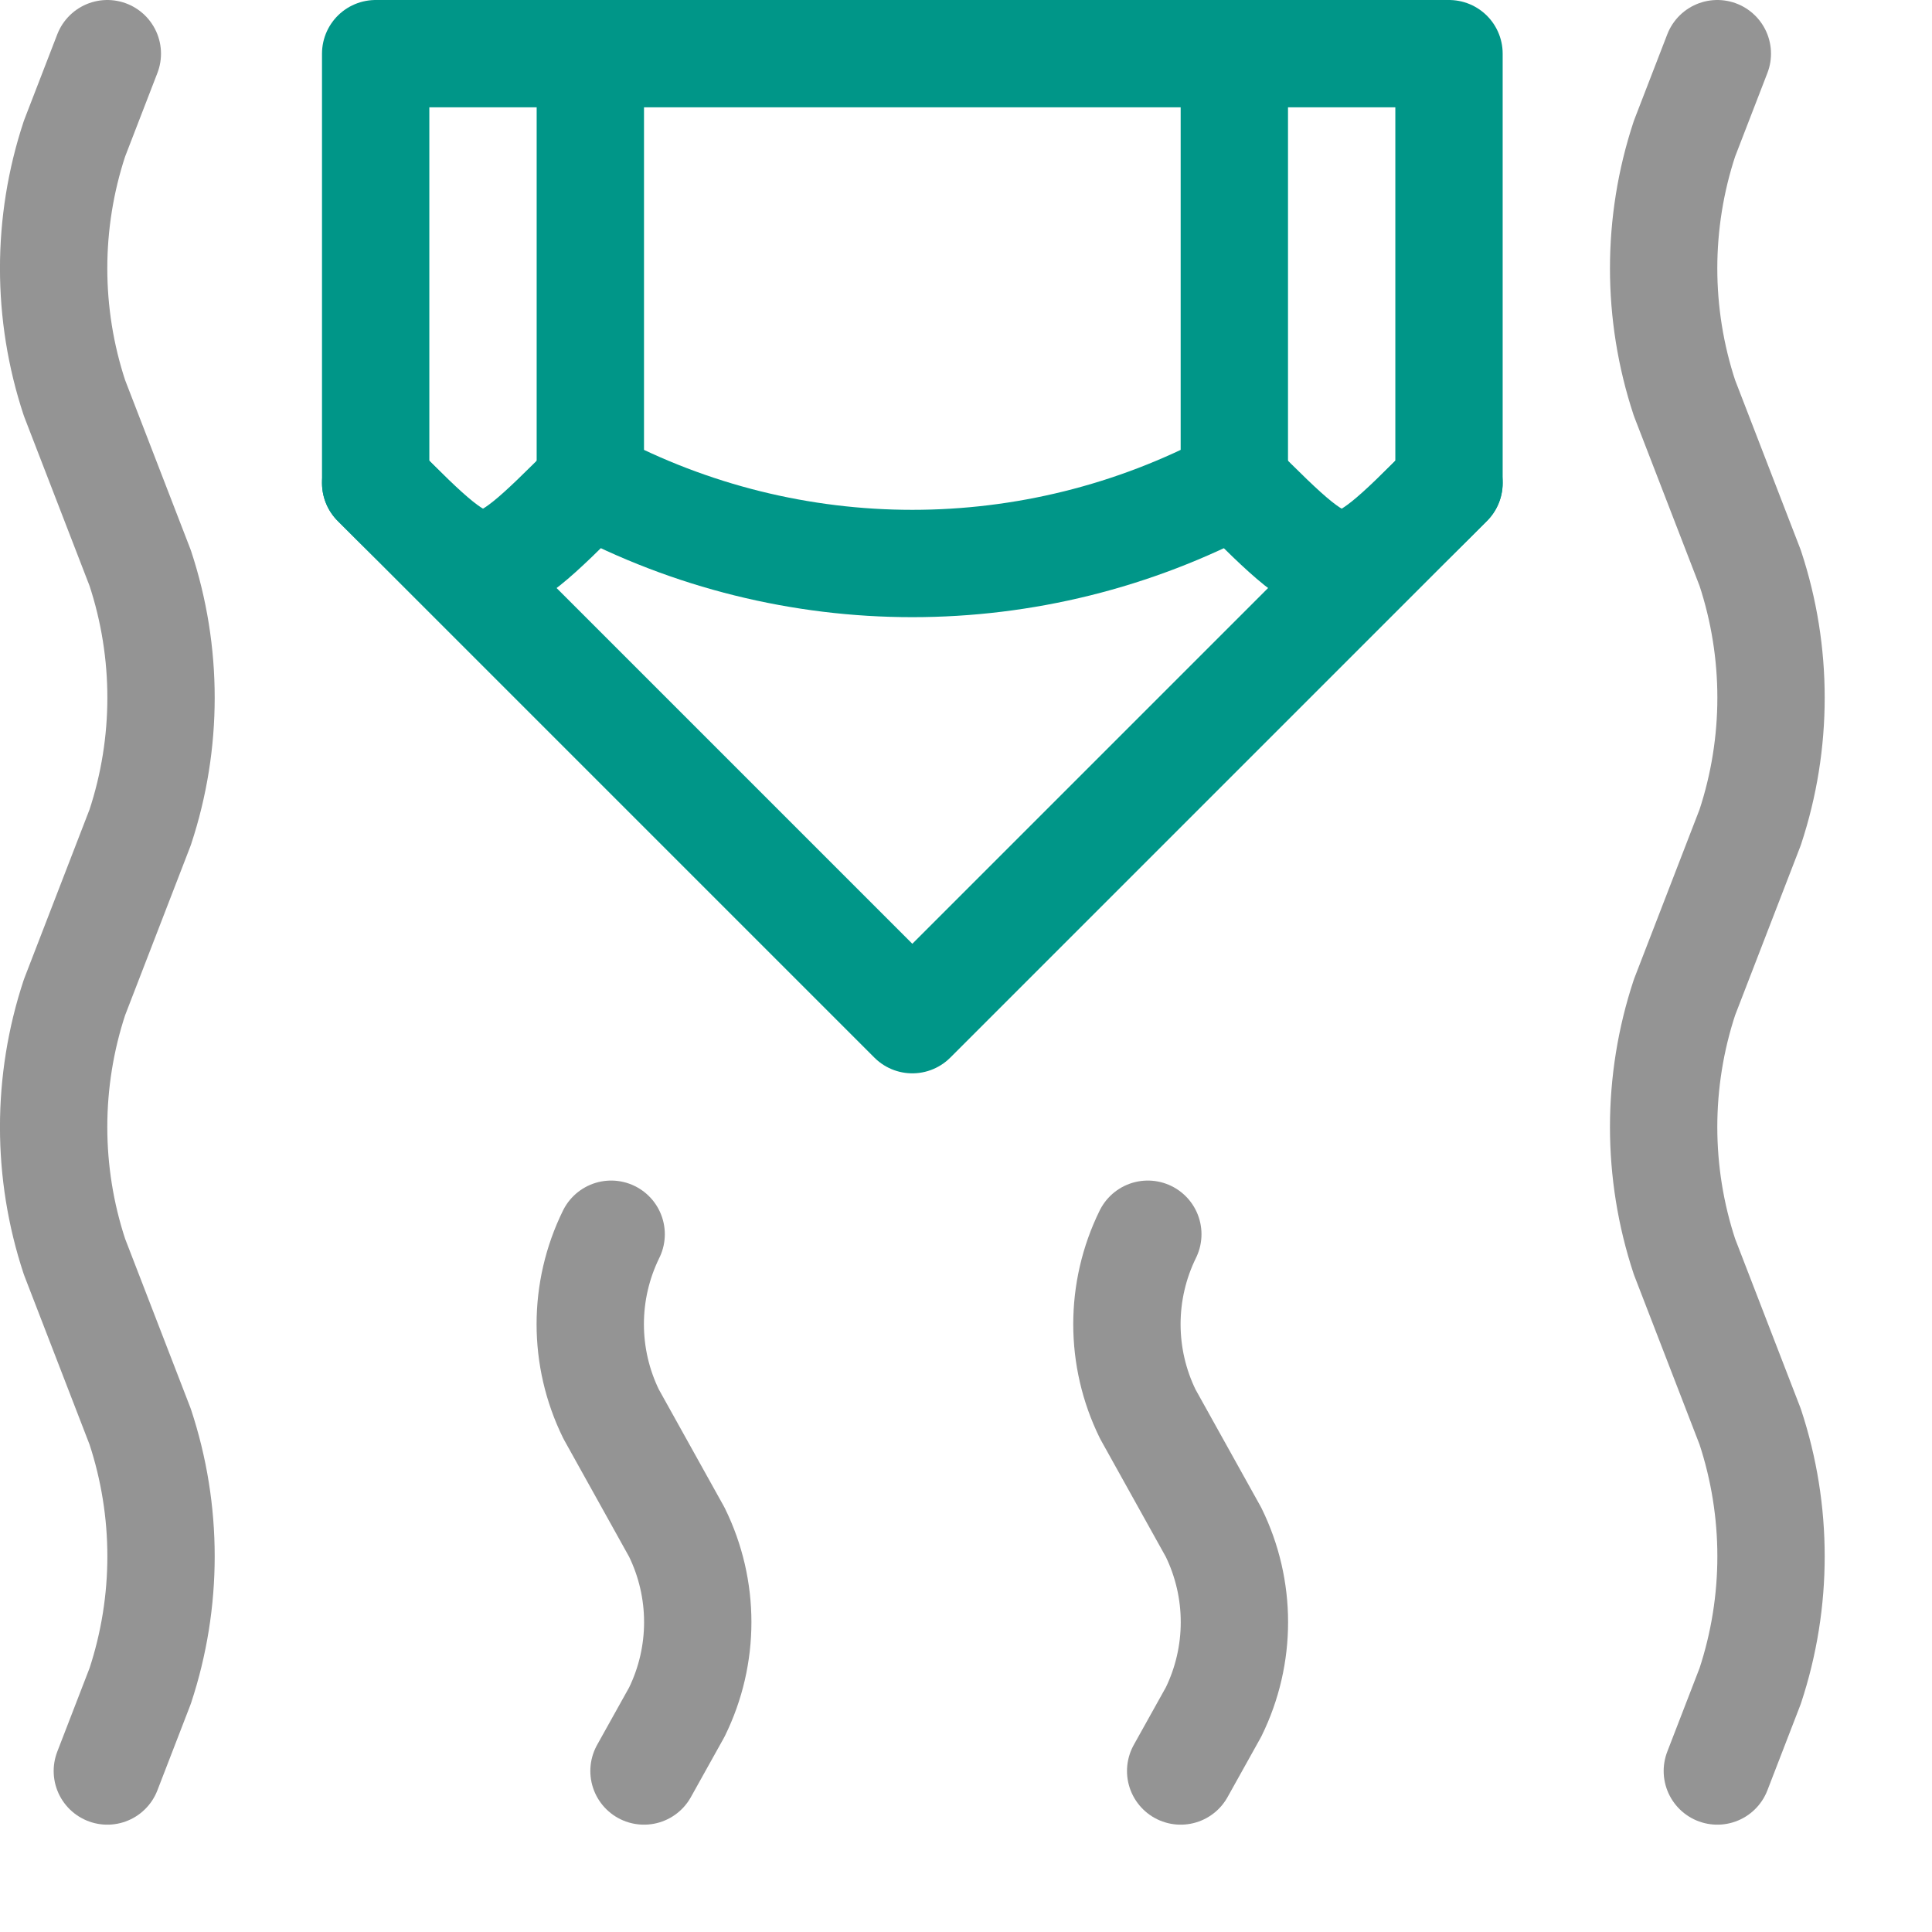
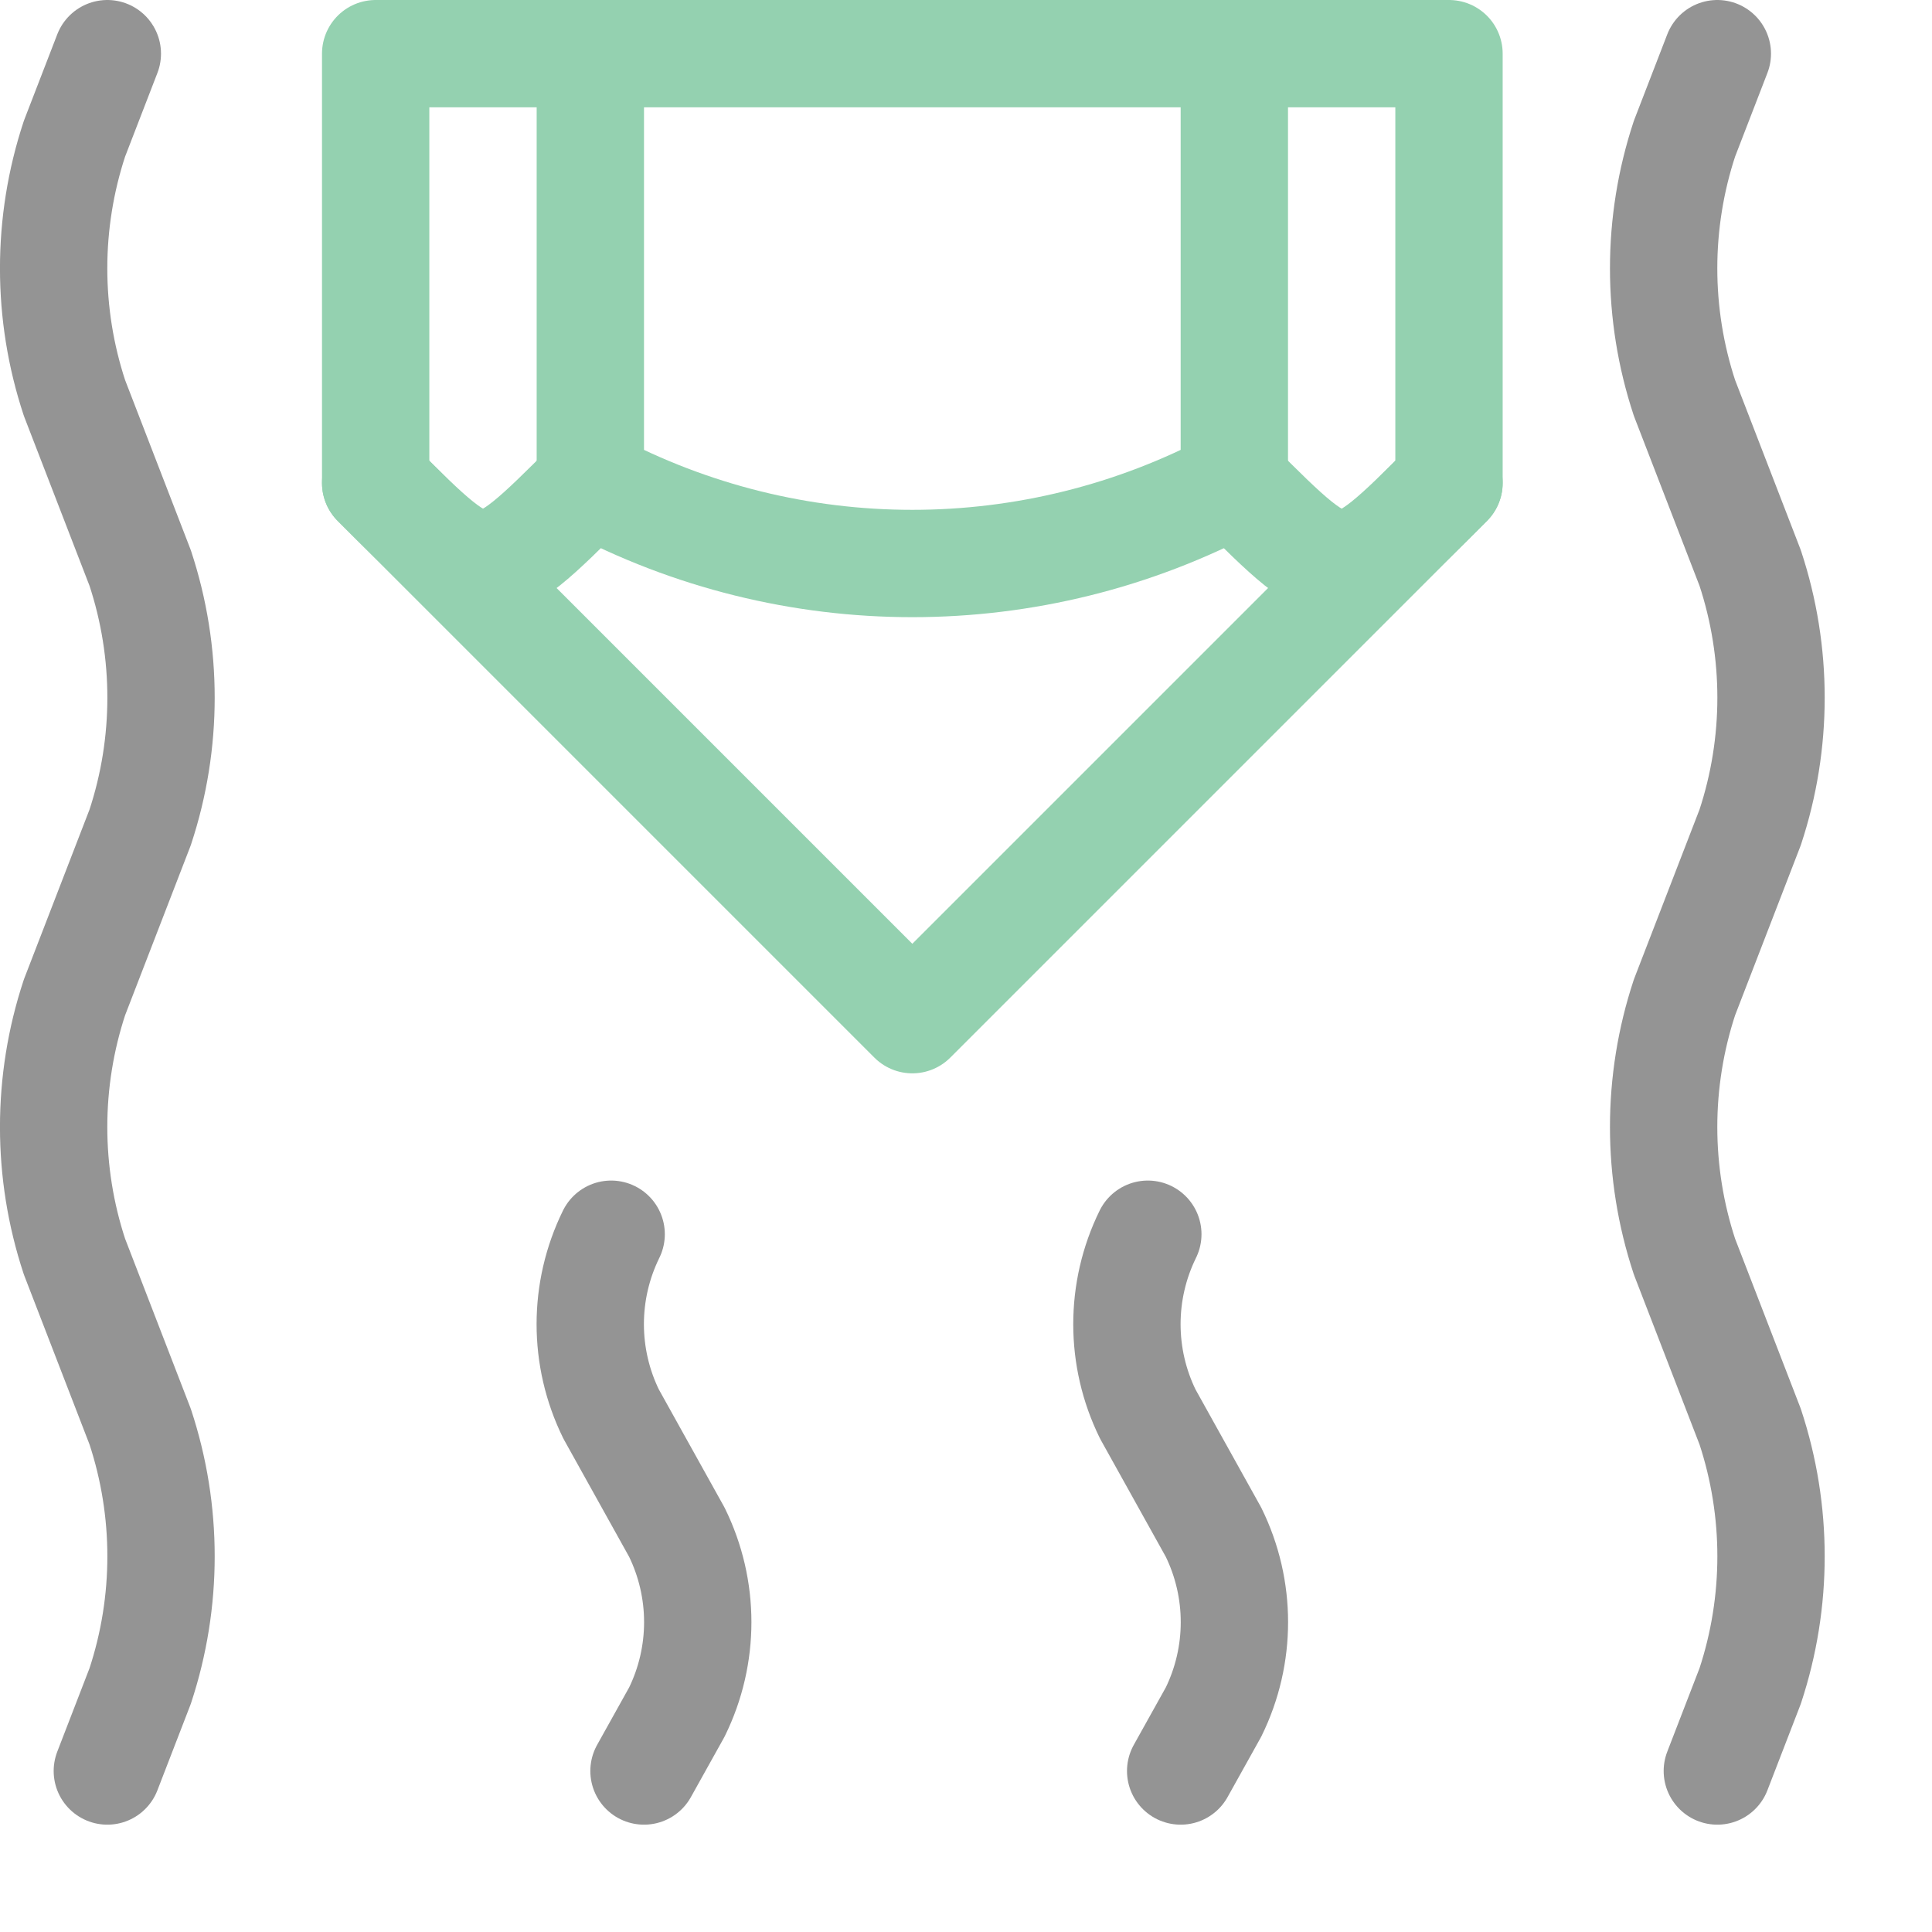
<svg xmlns="http://www.w3.org/2000/svg" width="18" height="18" viewBox="0 0 18 18">
  <path d="M1,16.5l.306-.792a3.853,3.853,0,0,0,0-2.416L.694,11.708a3.853,3.853,0,0,1,0-2.416l.612-1.584a3.853,3.853,0,0,0,0-2.416L.694,3.708a3.853,3.853,0,0,1,0-2.416L1,.5" style="fill:none;stroke:#949494;stroke-linecap:round;stroke-linejoin:round" />
  <path d="M6,16.5l.306-.549a1.9,1.9,0,0,0,0-1.676l-.612-1.1a1.9,1.9,0,0,1,0-1.676" style="fill:none;stroke:#949494;stroke-linecap:round;stroke-linejoin:round" />
  <path d="M11,16.5l.306-.549a1.9,1.9,0,0,0,0-1.676l-.612-1.1a1.9,1.9,0,0,1,0-1.676" style="fill:none;stroke:#949494;stroke-linecap:round;stroke-linejoin:round" />
  <path d="M16,16.5l.306-.792a3.853,3.853,0,0,0,0-2.416l-.612-1.584a3.853,3.853,0,0,1,0-2.416l.612-1.584a3.853,3.853,0,0,0,0-2.416l-.612-1.584a3.853,3.853,0,0,1,0-2.416L16,.5" style="fill:none;stroke:#949494;stroke-linecap:round;stroke-linejoin:round" />
-   <path d="M5.5,4.5c-1,1-1,1-2,0" style="fill:none;stroke:#009688;stroke-linecap:round;stroke-linejoin:round" />
-   <path d="M13.5,4.5c-1,1-1,1-2,0" style="fill:none;stroke:#009688;stroke-linecap:round;stroke-linejoin:round" />
-   <path d="M11.5.5v4a6.375,6.375,0,0,1-6,0V.5" style="fill:none;stroke:#009688;stroke-linecap:round;stroke-linejoin:round" />
-   <polygon points="3.5 0.5 13.5 0.5 13.5 4.5 8.5 9.5 3.5 4.5 3.5 0.5" style="fill:none;stroke:#009688;stroke-linecap:round;stroke-linejoin:round" />
+   <path d="M5.5,4.5c-1,1-1,1-2,0" style="fill:none;stroke:#94D1B0;stroke-linecap:round;stroke-linejoin:round" />
+   <path d="M13.5,4.5c-1,1-1,1-2,0" style="fill:none;stroke:#94D1B0;stroke-linecap:round;stroke-linejoin:round" />
+   <path d="M11.5.5v4a6.375,6.375,0,0,1-6,0V.5" style="fill:none;stroke:#94D1B0;stroke-linecap:round;stroke-linejoin:round" />
+   <polygon points="3.5 0.5 13.5 0.5 13.5 4.5 8.5 9.5 3.5 4.5 3.5 0.5" style="fill:none;stroke:#94D1B0;stroke-linecap:round;stroke-linejoin:round" />
</svg>
